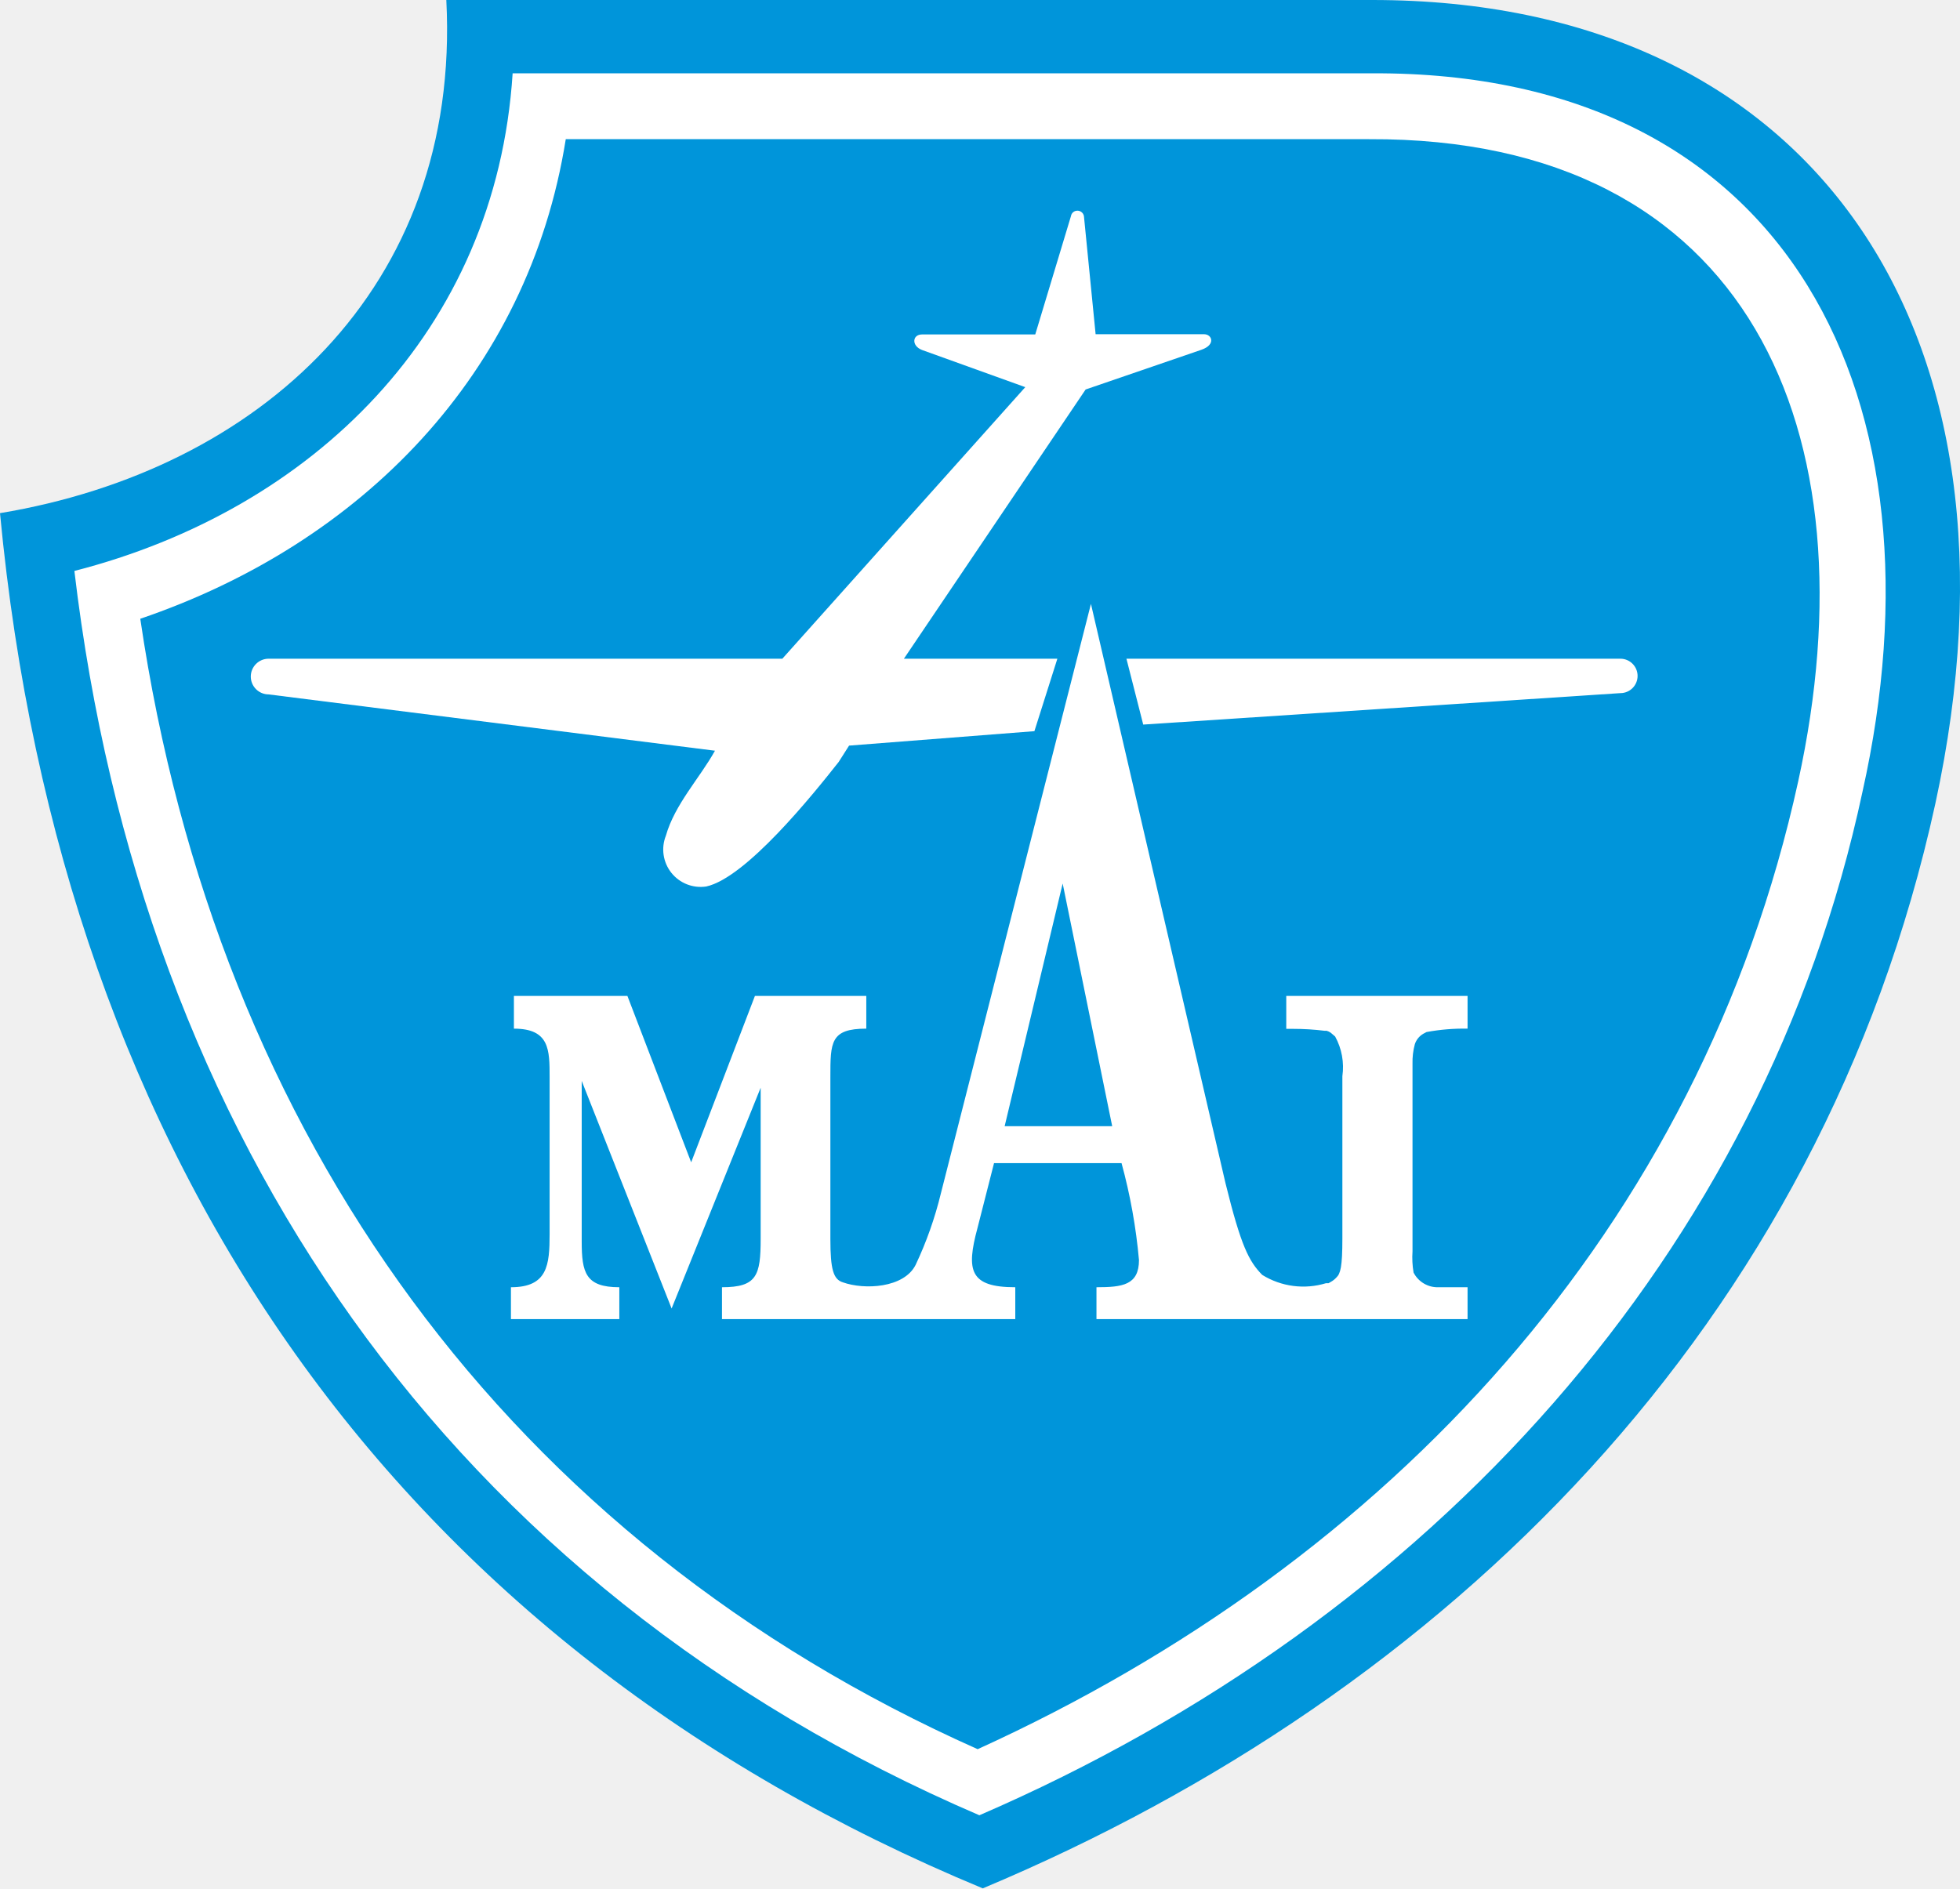
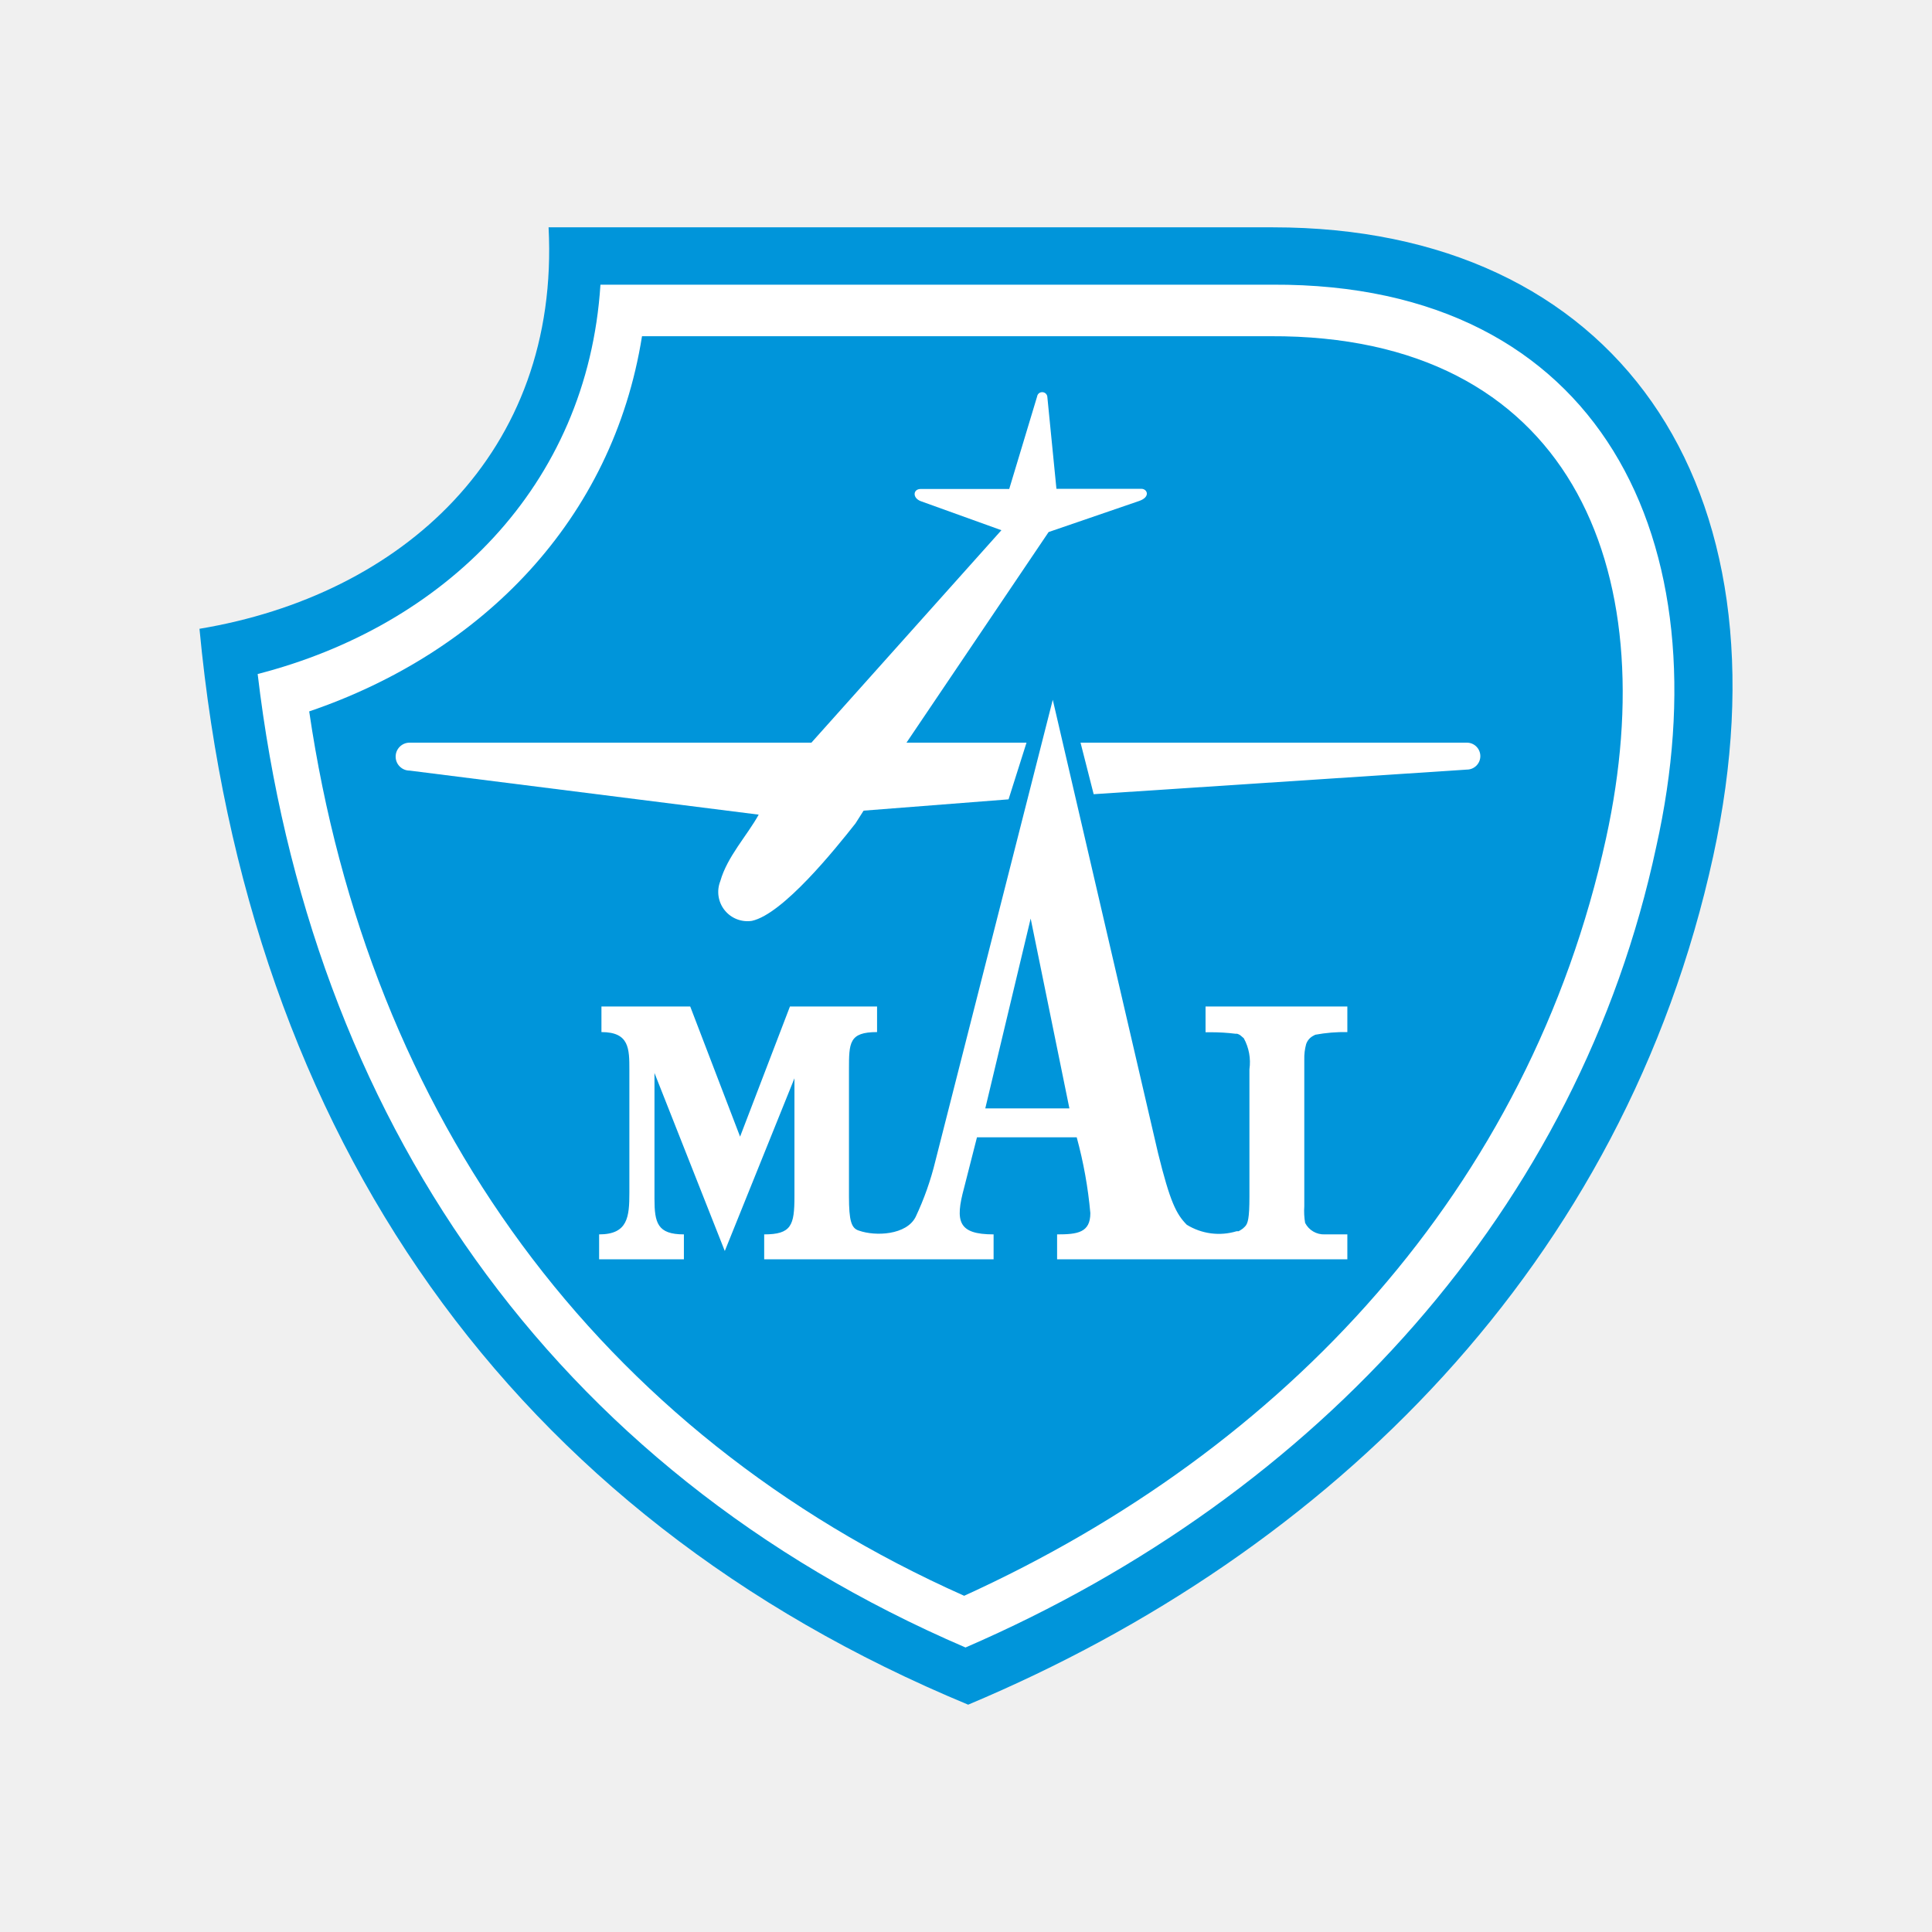
- <svg xmlns="http://www.w3.org/2000/svg" viewBox="0 0 92.22 88.87">
+ <svg xmlns="http://www.w3.org/2000/svg" viewBox="-12 -13.675 116.22 116.22">
  <defs>
    <style>.cls-1{fill:#0095da;}.cls-1,.cls-2{fill-rule:evenodd;}.cls-2,.cls-3{fill:#fff;}</style>
  </defs>
  <g id="Layer_2" data-name="Layer 2">
    <g id="Layer_1-2" data-name="Layer 1">
      <g id="Слой_1" data-name="Слой 1">
        <path class="cls-1" d="M64.57,0c20.6,0,31.36,15.4,26.49,37.82-5.35,24.5-23,41.9-44.82,51.05C18.74,77.46,2.9,54.78,0,24.15,12.14,22.13,21.7,13.61,21,0Z" />
        <path class="cls-2" d="M87.63,37.27C83,58.93,67.35,76.23,46.08,85.43c-25-10.75-39.44-32-42.58-58.56C14.67,24,23.34,15.61,24.12,3.45H64.55c19.8-.09,27.18,15.49,23.08,33.82" />
        <path class="cls-1" d="M84.61,36.76C80,57.81,65.33,73.52,46,82.32c-22-9.8-35.81-28.78-39.4-53.2C17,25.58,24.86,17.6,26.62,6.55h37.8C82.33,6.47,88.2,20.36,84.61,36.76" />
        <path class="cls-2" d="M49.75,31H42.53l8.55-12.67,5.45-1.87c.69-.24.49-.73.13-.73H51.55L51,10.17a.31.31,0,0,0-.36-.25.3.3,0,0,0-.25.25l-1.68,5.57H43.38c-.45,0-.51.53,0,.73l4.86,1.75L36.81,31H12.64a.84.84,0,1,0,0,1.68l21,2.65c-.71,1.28-1.89,2.52-2.31,4a1.76,1.76,0,0,0,1.9,2.39c1.87-.41,5-4.3,6.23-5.86l.49-.77,8.72-.68Z" />
        <path class="cls-2" d="M76.19,31H53l.79,3.1,22.45-1.48a.81.81,0,1,0,0-1.62" />
        <path class="cls-3" d="M66.57,49.14a.88.88,0,0,1,.4-.49l.15-.08a9.61,9.61,0,0,1,1.93-.16V46.87H60.52v1.55h.33a12.08,12.08,0,0,1,1.47.09h.1a.66.66,0,0,1,.19.09l.21.18a3,3,0,0,1,.34,1.87V58.3c0,1.32-.09,1.64-.28,1.82a1,1,0,0,1-.25.2l-.12.07h-.12a3.67,3.67,0,0,1-3-.39c-.63-.64-1-1.36-1.73-4.32L51.33,28.42,44.27,56.16a17.53,17.53,0,0,1-1.19,3.37c-.55,1.09-2.41,1.18-3.42.82-.45-.14-.59-.6-.59-2.05V50.69c0-1.64,0-2.28,1.69-2.28V46.87H35.52l-3,7.83-3-7.83H24.18v1.54c1.68,0,1.68,1,1.68,2.28v7.38c0,1.46-.09,2.51-1.82,2.51v1.5h5.1v-1.5c-1.59,0-1.77-.69-1.77-2.15V50.87L31.6,61.58l4.19-10.39V58.3c0,1.73-.18,2.28-1.82,2.28v1.5h13.8v-1.5c-2.14,0-2.32-.78-1.78-2.78l.78-3.06h6a26.11,26.11,0,0,1,.82,4.56c0,1.18-.78,1.28-2,1.28v1.5H69.05v-1.5H67.69a1.27,1.27,0,0,1-1.18-.69,4.2,4.2,0,0,1-.05-1V50.06A3.18,3.18,0,0,1,66.57,49.14ZM47.27,53,50,41.58,52.33,53Z" />
      </g>
    </g>
  </g>
</svg>
